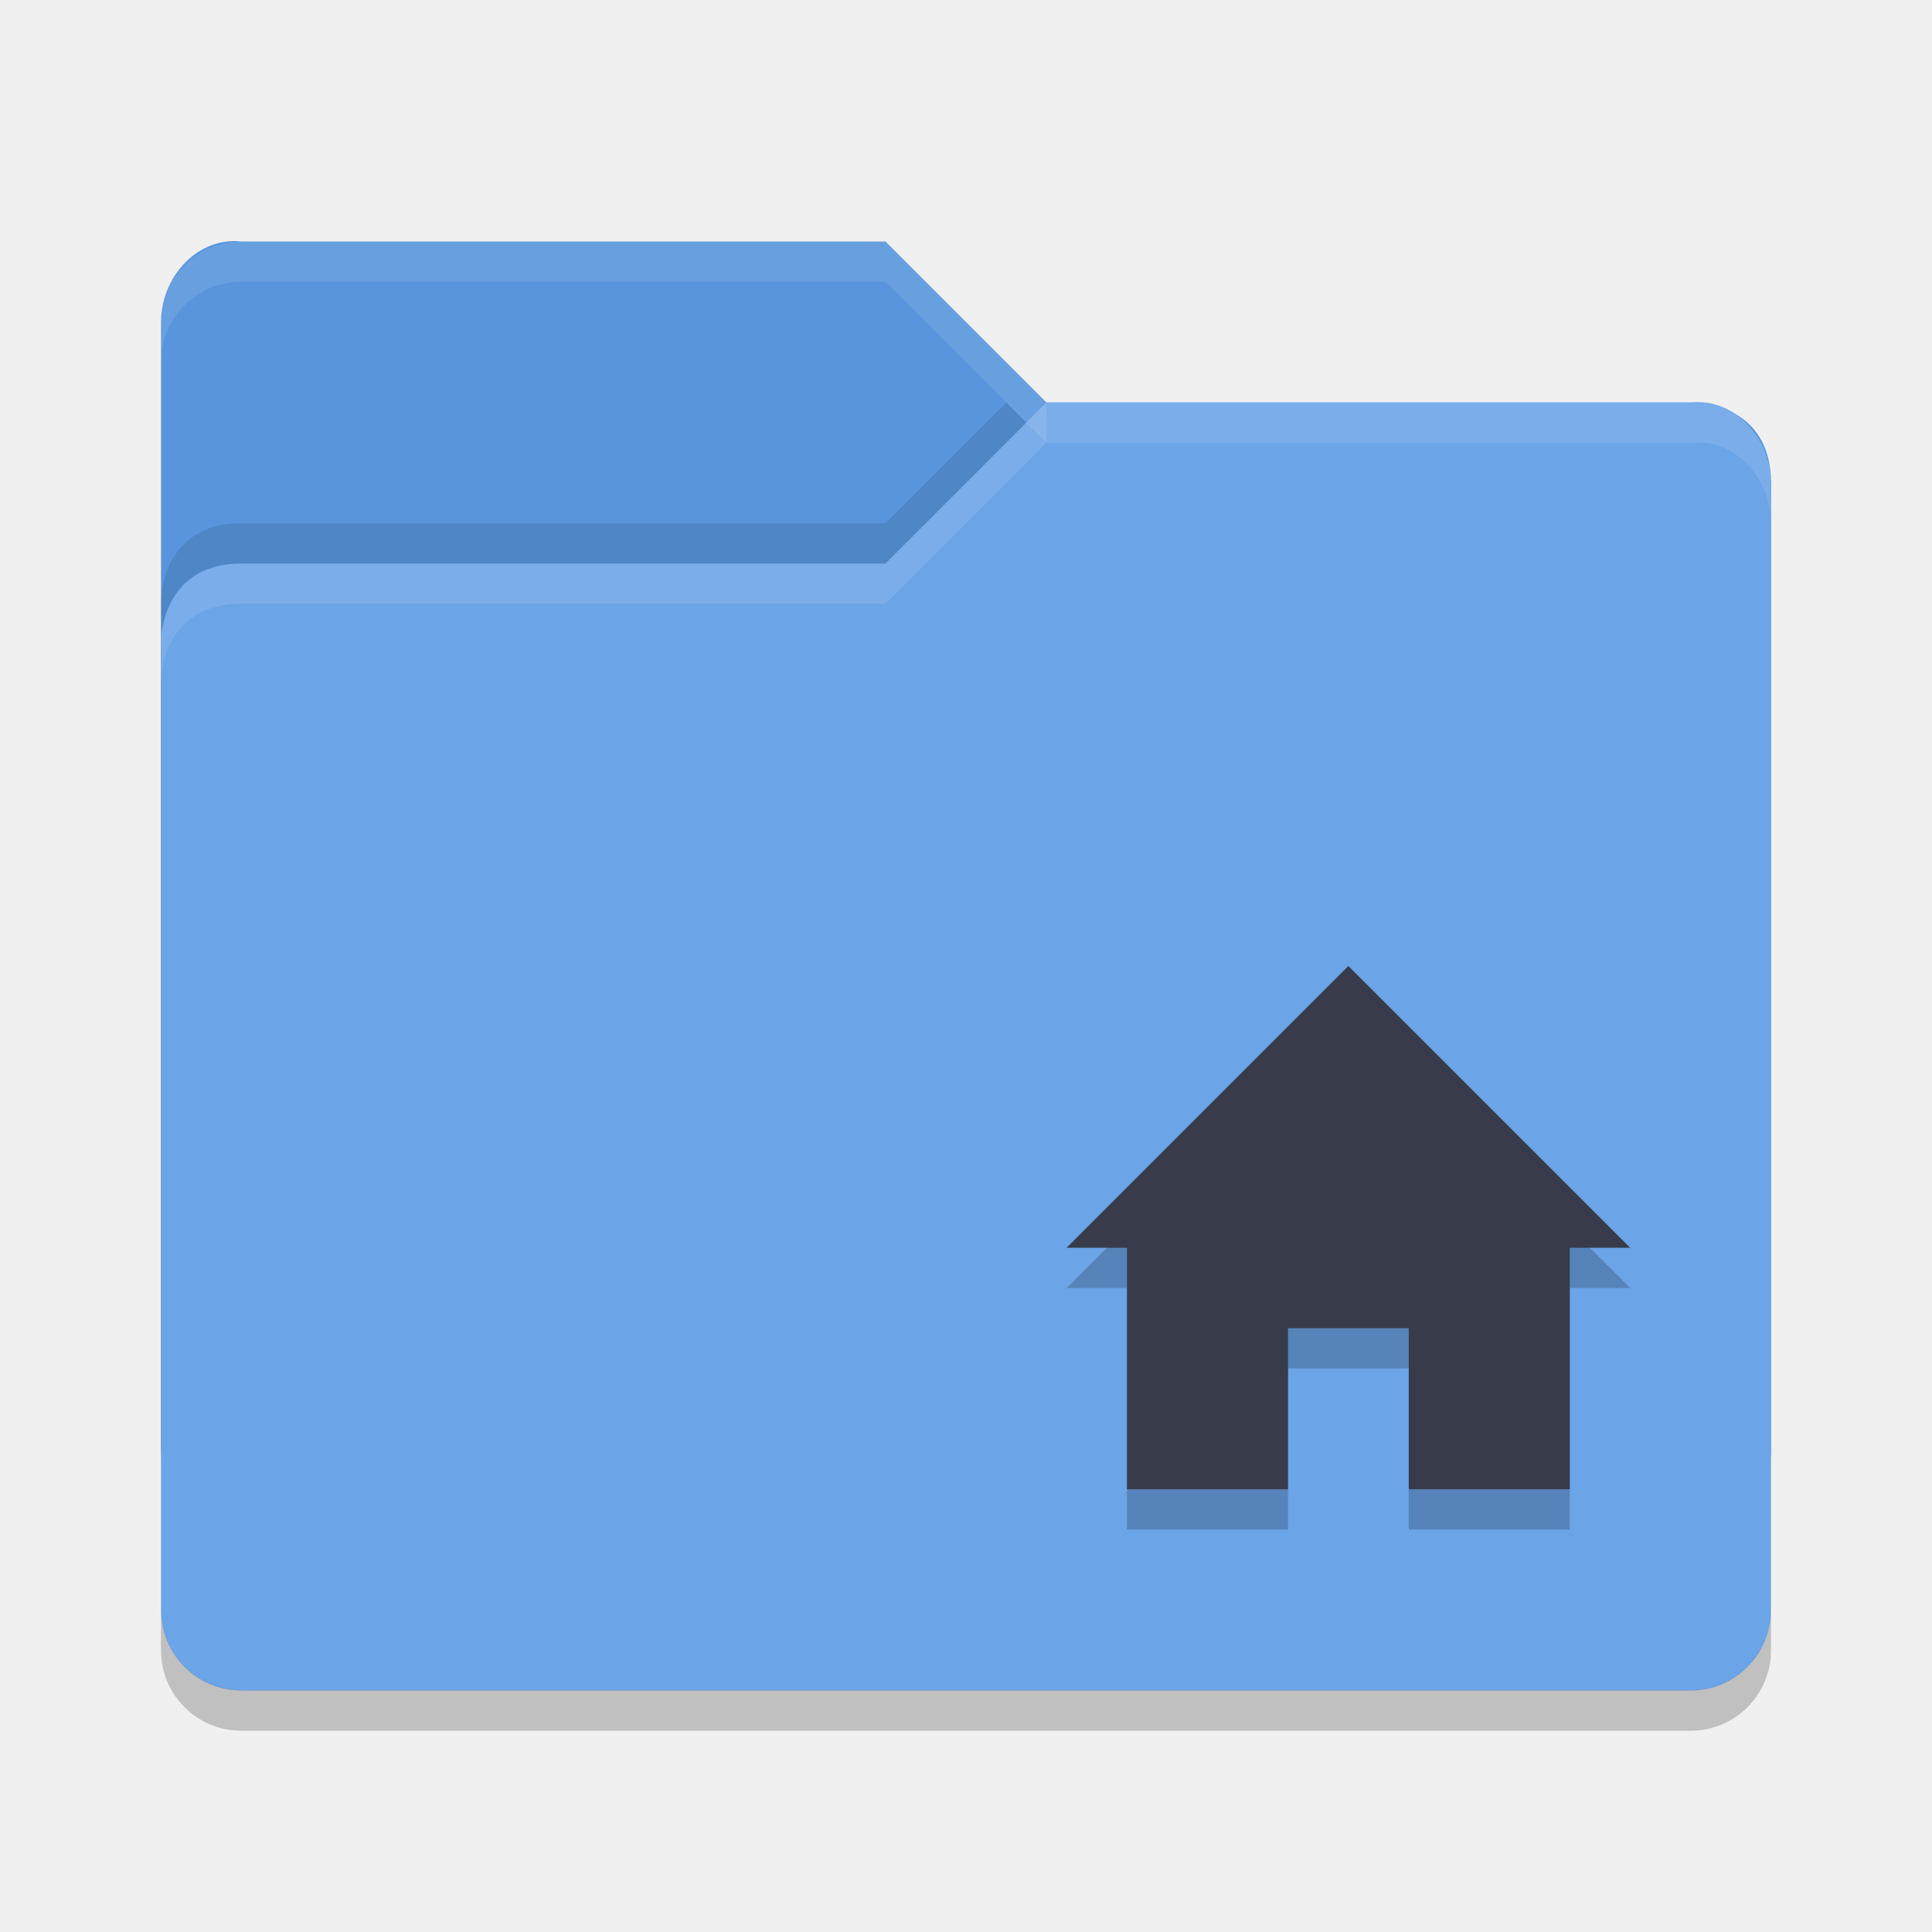
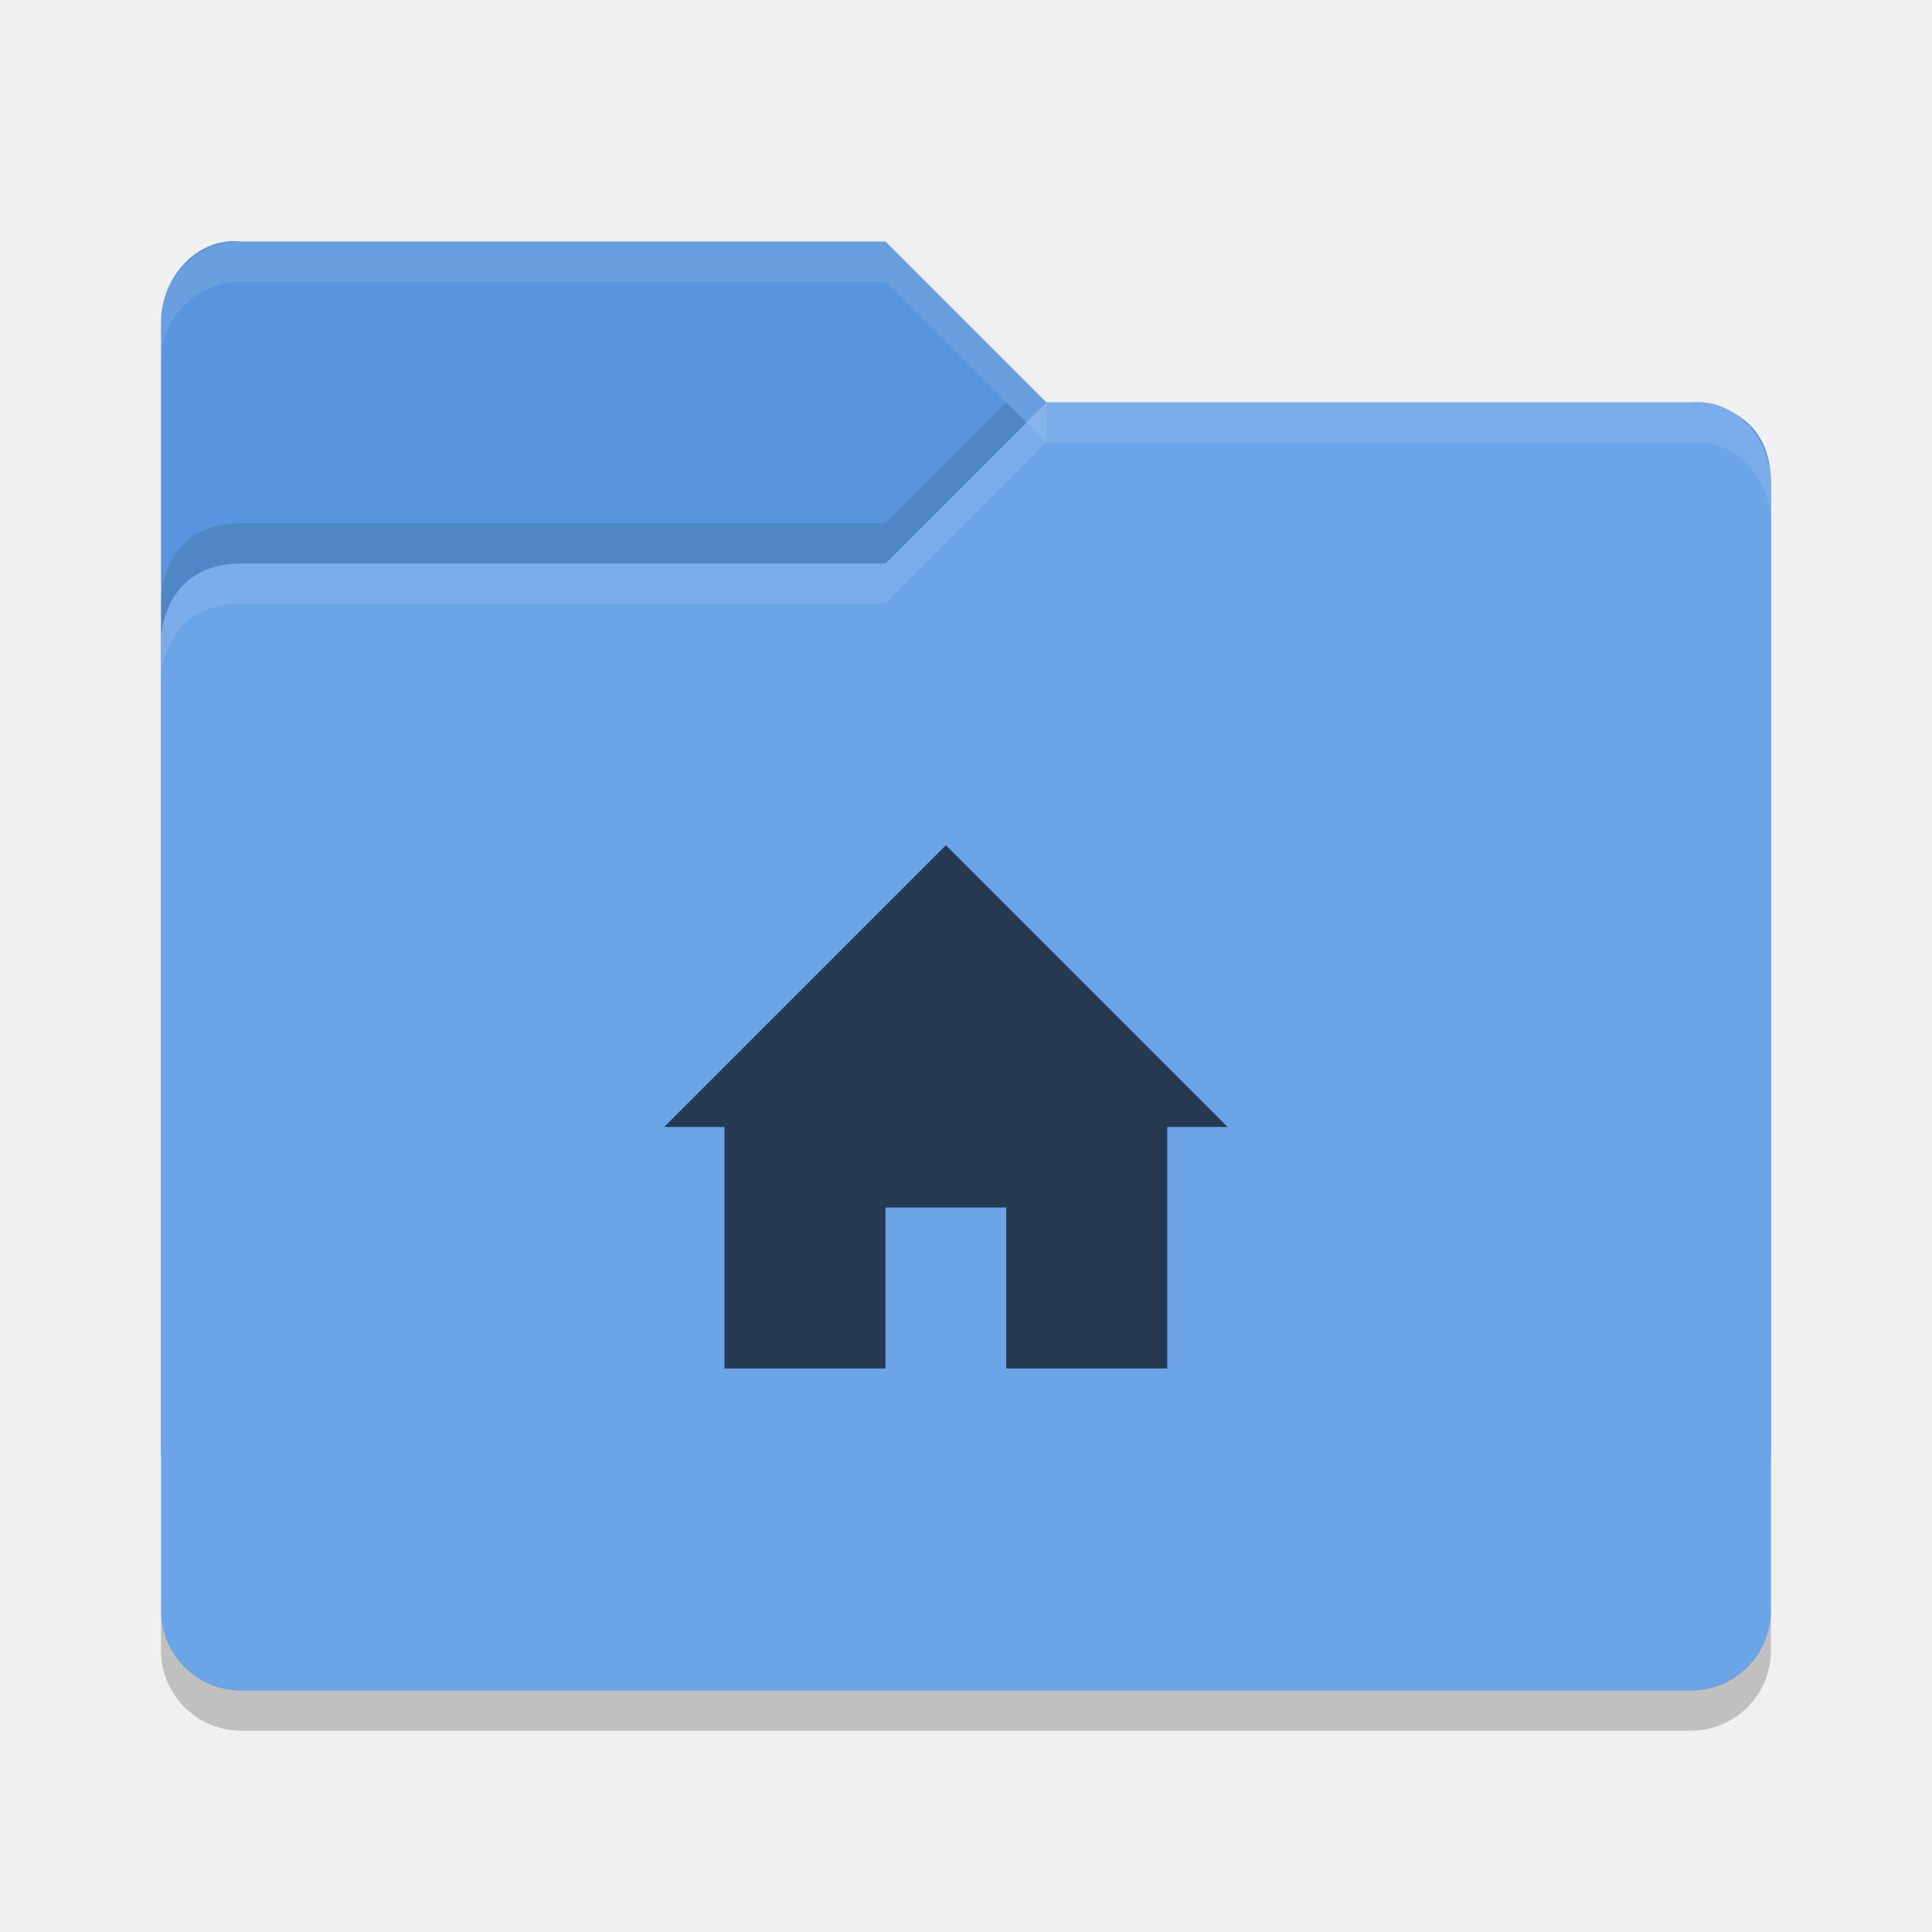
<svg xmlns="http://www.w3.org/2000/svg" id="svg2817" height="48" width="48" version="1.0">
+   <defs id="defs223" />
  <text id="text4087-2-6-5" opacity=".8" font-size="12.666px" xml:space="preserve" y="10.813" x="877.226" font-family="'Bitstream Vera Sans'" fill="#000000">
    <tspan id="tspan4089-7-2-9" y="10.813" x="877.226" />
  </text>
  <text id="text4087-2-6-5-5" opacity=".8" font-size="12.666px" xml:space="preserve" y="-29.929" x="901.187" font-family="'Bitstream Vera Sans'" fill="#000000">
    <tspan id="tspan4089-7-2-9-6" y="-29.929" x="901.187" />
  </text>
  <text id="text4087-2-6-5-2" opacity=".8" font-size="12.666px" xml:space="preserve" y="-60.007" x="-569.371" font-family="'Bitstream Vera Sans'" fill="#000000">
    <tspan id="tspan4089-7-2-9-2" y="-60.007" x="-569.371" />
  </text>
  <text id="text4087-2-6-5-59" opacity=".8" font-size="12.666px" xml:space="preserve" y="685.546" x="-2393.057" font-family="'Bitstream Vera Sans'" fill="#000000">
    <tspan id="tspan4089-7-2-9-4" y="685.546" x="-2393.057" />
  </text>
  <text id="text4087-2-6-5-1" opacity=".8" font-size="12.666px" xml:space="preserve" y="-445.328" x="-454.88" font-family="'Bitstream Vera Sans'" fill="#000000">
    <tspan id="tspan4089-7-2-9-7" y="-445.328" x="-454.88" />
  </text>
  <text id="text4087-2-6-5-7" opacity=".8" font-size="12.666px" xml:space="preserve" y="-858.798" x="352.722" font-family="'Bitstream Vera Sans'" fill="#000000">
    <tspan id="tspan4089-7-2-9-1" y="-858.798" x="352.722" />
  </text>
  <text id="text4087-2-6-5-5-3" opacity=".8" font-size="12.666px" xml:space="preserve" y="-899.54" x="376.683" font-family="'Bitstream Vera Sans'" fill="#000000">
    <tspan id="tspan4089-7-2-9-6-5" y="-899.54" x="376.683" />
  </text>
  <text id="text4087-2-6-5-3" opacity=".8" font-size="12.666px" xml:space="preserve" y="-906.75" x="-1114.78" font-family="'Bitstream Vera Sans'" fill="#000000">
    <tspan id="tspan4089-7-2-9-18" y="-906.75" x="-1114.78" />
  </text>
  <text id="text4087-2-6-5-4" opacity=".8" font-size="12.666px" xml:space="preserve" y="-1179.984" x="345.763" font-family="'Bitstream Vera Sans'" fill="#000000">
    <tspan id="tspan4089-7-2-9-9" y="-1179.984" x="345.763" />
  </text>
  <text id="text4087-2-6-5-7-1" opacity=".8" font-size="12.666px" xml:space="preserve" y="-553.293" x="1831.886" font-family="'Bitstream Vera Sans'" fill="#000000">
    <tspan id="tspan4089-7-2-9-1-8" y="-553.293" x="1831.886" />
  </text>
  <text id="text4087-2-6-5-5-5" opacity=".8" font-size="12.666px" xml:space="preserve" y="-594.034" x="1855.847" font-family="'Bitstream Vera Sans'" fill="#000000">
    <tspan id="tspan4089-7-2-9-6-9" y="-594.034" x="1855.847" />
  </text>
  <text id="text4087-2-6-5-75" opacity=".8" font-size="12.666px" xml:space="preserve" y="-601.244" x="364.384" font-family="'Bitstream Vera Sans'" fill="#000000">
    <tspan id="tspan4089-7-2-9-3" y="-601.244" x="364.384" />
  </text>
  <text id="text4087-2-6-5-4-8" opacity=".8" font-size="12.666px" xml:space="preserve" y="-874.478" x="1824.927" font-family="'Bitstream Vera Sans'" fill="#000000">
    <tspan id="tspan4089-7-2-9-9-8" y="-874.478" x="1824.927" />
  </text>
  <text id="text4087-2-6-5-45" opacity=".8" font-size="12.666px" xml:space="preserve" y="-649.336" x="-573.433" font-family="'Bitstream Vera Sans'" fill="#000000">
    <tspan id="tspan4089-7-2-9-75" y="-649.336" x="-573.433" />
  </text>
  <text id="text4087-2-6-5-59-7" opacity=".8" font-size="12.666px" xml:space="preserve" y="96.218" x="-2397.118" font-family="'Bitstream Vera Sans'" fill="#000000">
    <tspan id="tspan4089-7-2-9-4-0" y="96.218" x="-2397.118" />
  </text>
  <text id="text4087-2-6-5-8" opacity=".8" font-size="12.666px" xml:space="preserve" y="189.09" x="-682.363" font-family="'Bitstream Vera Sans'" fill="#000000">
    <tspan id="tspan4089-7-2-9-19" y="189.09" x="-682.363" />
  </text>
  <text id="text4087-2-6-5-7-5" opacity=".8" font-size="12.666px" xml:space="preserve" y="9.908" x="426.662" font-family="'Bitstream Vera Sans'" fill="#000000">
    <tspan id="tspan4089-7-2-9-1-2" y="9.908" x="426.662" />
  </text>
  <text id="text4087-2-6-5-5-0" opacity=".8" font-size="12.666px" xml:space="preserve" y="-30.834" x="450.622" font-family="'Bitstream Vera Sans'" fill="#000000">
    <tspan id="tspan4089-7-2-9-6-2" y="-30.834" x="450.622" />
  </text>
  <text id="text4087-2-6-5-26" opacity=".8" font-size="12.666px" xml:space="preserve" y="-38.044" x="-1040.841" font-family="'Bitstream Vera Sans'" fill="#000000">
    <tspan id="tspan4089-7-2-9-90" y="-38.044" x="-1040.841" />
  </text>
  <text id="text4087-2-6-5-4-3" opacity=".8" font-size="12.666px" xml:space="preserve" y="-311.278" x="419.702" font-family="'Bitstream Vera Sans'" fill="#000000">
    <tspan id="tspan4089-7-2-9-9-5" y="-311.278" x="419.702" />
  </text>
  <text id="text4087-2-6-5-55" opacity=".8" font-size="12.666px" xml:space="preserve" y="-40.758" x="-608.033" font-family="'Bitstream Vera Sans'" fill="#000000">
    <tspan id="tspan4089-7-2-9-32" y="-40.758" x="-608.033" />
  </text>
  <text id="text4087-2-6-5-59-9" opacity=".8" font-size="12.666px" xml:space="preserve" y="704.795" x="-2431.718" font-family="'Bitstream Vera Sans'" fill="#000000">
    <tspan id="tspan4089-7-2-9-4-1" y="704.795" x="-2431.718" />
  </text>
  <text id="text4087-2-6-5-1-8" opacity=".8" font-size="12.666px" xml:space="preserve" y="-902.289" x="-456.939" font-family="'Bitstream Vera Sans'" fill="#000000">
    <tspan id="tspan4089-7-2-9-7-8" y="-902.289" x="-456.939" />
  </text>
  <text id="text4087-2-6-5-7-8" opacity=".8" font-size="12.666px" xml:space="preserve" y="-1315.759" x="350.663" font-family="'Bitstream Vera Sans'" fill="#000000">
    <tspan id="tspan4089-7-2-9-1-9" y="-1315.759" x="350.663" />
  </text>
  <text id="text4087-2-6-5-5-52" opacity=".8" font-size="12.666px" xml:space="preserve" y="-1356.501" x="374.624" font-family="'Bitstream Vera Sans'" fill="#000000">
    <tspan id="tspan4089-7-2-9-6-4" y="-1356.501" x="374.624" />
  </text>
  <text id="text4087-2-6-5-3-4" opacity=".8" font-size="12.666px" xml:space="preserve" y="-1363.71" x="-1116.84" font-family="'Bitstream Vera Sans'" fill="#000000">
    <tspan id="tspan4089-7-2-9-18-3" y="-1363.71" x="-1116.84" />
  </text>
  <text id="text4087-2-6-5-4-7" opacity=".8" font-size="12.666px" xml:space="preserve" y="-1636.945" x="343.703" font-family="'Bitstream Vera Sans'" fill="#000000">
    <tspan id="tspan4089-7-2-9-9-54" y="-1636.945" x="343.703" />
  </text>
  <text id="text4087-2-6-5-7-1-2" opacity=".8" font-size="12.666px" xml:space="preserve" y="-1010.253" x="1829.826" font-family="'Bitstream Vera Sans'" fill="#000000">
    <tspan id="tspan4089-7-2-9-1-8-0" y="-1010.253" x="1829.826" />
  </text>
  <text id="text4087-2-6-5-5-5-6" opacity=".8" font-size="12.666px" xml:space="preserve" y="-1050.995" x="1853.787" font-family="'Bitstream Vera Sans'" fill="#000000">
    <tspan id="tspan4089-7-2-9-6-9-8" y="-1050.995" x="1853.787" />
  </text>
  <text id="text4087-2-6-5-75-4" opacity=".8" font-size="12.666px" xml:space="preserve" y="-1058.205" x="362.324" font-family="'Bitstream Vera Sans'" fill="#000000">
    <tspan id="tspan4089-7-2-9-3-9" y="-1058.205" x="362.324" />
  </text>
  <text id="text4087-2-6-5-4-8-1" opacity=".8" font-size="12.666px" xml:space="preserve" y="-1331.439" x="1822.867" font-family="'Bitstream Vera Sans'" fill="#000000">
    <tspan id="tspan4089-7-2-9-9-8-8" y="-1331.439" x="1822.867" />
  </text>
  <text id="text4087-2-6-5-45-0" opacity=".8" font-size="12.666px" xml:space="preserve" y="-1106.296" x="-575.492" font-family="'Bitstream Vera Sans'" fill="#000000">
    <tspan id="tspan4089-7-2-9-75-2" y="-1106.296" x="-575.492" />
  </text>
  <text id="text4087-2-6-5-59-5" opacity=".8" font-size="12.666px" xml:space="preserve" y="-360.743" x="-2399.178" font-family="'Bitstream Vera Sans'" fill="#000000">
    <tspan id="tspan4089-7-2-9-4-00" y="-360.743" x="-2399.178" />
  </text>
  <text id="text4087-2-6-5-264" opacity=".8" font-size="12.666px" xml:space="preserve" y="-267.87" x="-684.422" font-family="'Bitstream Vera Sans'" fill="#000000">
    <tspan id="tspan4089-7-2-9-8" y="-267.87" x="-684.422" />
  </text>
  <text id="text4087-2-6-5-42" opacity=".8" font-size="12.666px" xml:space="preserve" y="-26.956" x="155.592" font-family="'Bitstream Vera Sans'" fill="#000000">
    <tspan id="tspan4089-7-2-9-93" y="-26.956" x="155.592" />
  </text>
  <text id="text4087-2-6-5-5-05" opacity=".8" font-size="12.666px" xml:space="preserve" y="-67.698" x="179.553" font-family="'Bitstream Vera Sans'" fill="#000000">
    <tspan id="tspan4089-7-2-9-6-49" y="-67.698" x="179.553" />
  </text>
  <text id="text4087-2-6-5-1-4" opacity=".8" font-size="12.666px" xml:space="preserve" y="-261.727" x="-1090.263" font-family="'Bitstream Vera Sans'" fill="#000000">
    <tspan id="tspan4089-7-2-9-7-7" y="-261.727" x="-1090.263" />
  </text>
  <text id="text4087-2-6-5-7-56" opacity=".8" font-size="12.666px" xml:space="preserve" y="-675.197" x="-282.661" font-family="'Bitstream Vera Sans'" fill="#000000">
    <tspan id="tspan4089-7-2-9-1-1" y="-675.197" x="-282.661" />
  </text>
  <text id="text4087-2-6-5-5-8" opacity=".8" font-size="12.666px" xml:space="preserve" y="-715.938" x="-258.7" font-family="'Bitstream Vera Sans'" fill="#000000">
    <tspan id="tspan4089-7-2-9-6-7" y="-715.938" x="-258.7" />
  </text>
  <text id="text4087-2-6-5-3-42" opacity=".8" font-size="12.666px" xml:space="preserve" y="-723.148" x="-1750.164" font-family="'Bitstream Vera Sans'" fill="#000000">
    <tspan id="tspan4089-7-2-9-18-39" y="-723.148" x="-1750.164" />
  </text>
  <text id="text4087-2-6-5-4-4" opacity=".8" font-size="12.666px" xml:space="preserve" y="-996.383" x="-289.621" font-family="'Bitstream Vera Sans'" fill="#000000">
    <tspan id="tspan4089-7-2-9-9-3" y="-996.383" x="-289.621" />
  </text>
  <text id="text4087-2-6-5-7-1-0" opacity=".8" font-size="12.666px" xml:space="preserve" y="-369.691" x="1196.503" font-family="'Bitstream Vera Sans'" fill="#000000">
    <tspan id="tspan4089-7-2-9-1-8-5" y="-369.691" x="1196.503" />
  </text>
  <text id="text4087-2-6-5-5-5-5" opacity=".8" font-size="12.666px" xml:space="preserve" y="-410.433" x="1220.463" font-family="'Bitstream Vera Sans'" fill="#000000">
    <tspan id="tspan4089-7-2-9-6-9-2" y="-410.433" x="1220.463" />
  </text>
  <text id="text4087-2-6-5-75-9" opacity=".8" font-size="12.666px" xml:space="preserve" y="-417.643" x="-271" font-family="'Bitstream Vera Sans'" fill="#000000">
    <tspan id="tspan4089-7-2-9-3-1" y="-417.643" x="-271" />
  </text>
  <text id="text4087-2-6-5-4-8-18" opacity=".8" font-size="12.666px" xml:space="preserve" y="-690.877" x="1189.543" font-family="'Bitstream Vera Sans'" fill="#000000">
    <tspan id="tspan4089-7-2-9-9-8-4" y="-690.877" x="1189.543" />
  </text>
  <text id="text4087-2-6-5-45-3" opacity=".8" font-size="12.666px" xml:space="preserve" y="-465.734" x="-1208.816" font-family="'Bitstream Vera Sans'" fill="#000000">
    <tspan id="tspan4089-7-2-9-75-7" y="-465.734" x="-1208.816" />
  </text>
  <text id="text4087-2-6-5-59-8" opacity=".8" font-size="12.666px" xml:space="preserve" y="279.819" x="-3032.502" font-family="'Bitstream Vera Sans'" fill="#000000">
    <tspan id="tspan4089-7-2-9-4-2" y="279.819" x="-3032.502" />
  </text>
  <g id="layer4-0" transform="matrix(.90475 0 0 .90475 -716.75 -676.29)">
    <text id="text4087-2-6-5-20" opacity=".8" font-size="14px" xml:space="preserve" y="1159.415" x="-664.274" font-family="'Bitstream Vera Sans'" fill="#000000">
      <tspan id="tspan4089-7-2-9-82" y="1159.415" x="-664.274" />
    </text>
  </g>
  <text id="text4087-2-6-5-9" opacity=".8" font-size="12.666px" xml:space="preserve" y="18.051" x="877.226" font-family="'Bitstream Vera Sans'" fill="#000000">
    <tspan id="tspan4089-7-2-9-43" y="18.051" x="877.226" />
  </text>
  <text id="text4087-2-6-5-5-51" opacity=".8" font-size="12.666px" xml:space="preserve" y="-22.691" x="901.187" font-family="'Bitstream Vera Sans'" fill="#000000">
    <tspan id="tspan4089-7-2-9-6-74" y="-22.691" x="901.187" />
  </text>
  <text id="text4087-2-6-5-2-3" opacity=".8" font-size="12.666px" xml:space="preserve" y="-52.769" x="-569.371" font-family="'Bitstream Vera Sans'" fill="#000000">
    <tspan id="tspan4089-7-2-9-2-1" y="-52.769" x="-569.371" />
  </text>
  <text id="text4087-2-6-5-59-4" opacity=".8" font-size="12.666px" xml:space="preserve" y="692.784" x="-2393.057" font-family="'Bitstream Vera Sans'" fill="#000000">
    <tspan id="tspan4089-7-2-9-4-6" y="692.784" x="-2393.057" />
  </text>
  <text id="text4087-2-6-5-1-9" opacity=".8" font-size="12.666px" xml:space="preserve" y="-438.09" x="-454.88" font-family="'Bitstream Vera Sans'" fill="#000000">
    <tspan id="tspan4089-7-2-9-7-4" y="-438.09" x="-454.88" />
  </text>
  <text id="text4087-2-6-5-7-2" opacity=".8" font-size="12.666px" xml:space="preserve" y="-851.56" x="352.722" font-family="'Bitstream Vera Sans'" fill="#000000">
    <tspan id="tspan4089-7-2-9-1-26" y="-851.56" x="352.722" />
  </text>
  <text id="text4087-2-6-5-5-3-4" opacity=".8" font-size="12.666px" xml:space="preserve" y="-892.302" x="376.683" font-family="'Bitstream Vera Sans'" fill="#000000">
    <tspan id="tspan4089-7-2-9-6-5-1" y="-892.302" x="376.683" />
  </text>
  <text id="text4087-2-6-5-3-2" opacity=".8" font-size="12.666px" xml:space="preserve" y="-899.512" x="-1114.78" font-family="'Bitstream Vera Sans'" fill="#000000">
    <tspan id="tspan4089-7-2-9-18-8" y="-899.512" x="-1114.78" />
  </text>
  <text id="text4087-2-6-5-4-89" opacity=".8" font-size="12.666px" xml:space="preserve" y="-1172.746" x="345.763" font-family="'Bitstream Vera Sans'" fill="#000000">
    <tspan id="tspan4089-7-2-9-9-2" y="-1172.746" x="345.763" />
  </text>
  <text id="text4087-2-6-5-7-1-8" opacity=".8" font-size="12.666px" xml:space="preserve" y="-546.055" x="1831.886" font-family="'Bitstream Vera Sans'" fill="#000000">
    <tspan id="tspan4089-7-2-9-1-8-8" y="-546.055" x="1831.886" />
  </text>
  <text id="text4087-2-6-5-5-5-8" opacity=".8" font-size="12.666px" xml:space="preserve" y="-586.797" x="1855.847" font-family="'Bitstream Vera Sans'" fill="#000000">
    <tspan id="tspan4089-7-2-9-6-9-6" y="-586.797" x="1855.847" />
  </text>
  <text id="text4087-2-6-5-75-8" opacity=".8" font-size="12.666px" xml:space="preserve" y="-594.006" x="364.384" font-family="'Bitstream Vera Sans'" fill="#000000">
    <tspan id="tspan4089-7-2-9-3-3" y="-594.006" x="364.384" />
  </text>
  <text id="text4087-2-6-5-4-8-8" opacity=".8" font-size="12.666px" xml:space="preserve" y="-867.24" x="1824.927" font-family="'Bitstream Vera Sans'" fill="#000000">
    <tspan id="tspan4089-7-2-9-9-8-3" y="-867.24" x="1824.927" />
  </text>
  <text id="text4087-2-6-5-45-33" opacity=".8" font-size="12.666px" xml:space="preserve" y="-642.098" x="-573.433" font-family="'Bitstream Vera Sans'" fill="#000000">
    <tspan id="tspan4089-7-2-9-75-8" y="-642.098" x="-573.433" />
  </text>
  <text id="text4087-2-6-5-59-7-0" opacity=".8" font-size="12.666px" xml:space="preserve" y="103.456" x="-2397.118" font-family="'Bitstream Vera Sans'" fill="#000000">
    <tspan id="tspan4089-7-2-9-4-0-4" y="103.456" x="-2397.118" />
  </text>
  <text id="text4087-2-6-5-8-7" opacity=".8" font-size="12.666px" xml:space="preserve" y="196.328" x="-682.363" font-family="'Bitstream Vera Sans'" fill="#000000">
    <tspan id="tspan4089-7-2-9-19-6" y="196.328" x="-682.363" />
  </text>
  <text id="text4087-2-6-5-7-5-8" opacity=".8" font-size="12.666px" xml:space="preserve" y="17.146" x="426.662" font-family="'Bitstream Vera Sans'" fill="#000000">
    <tspan id="tspan4089-7-2-9-1-2-9" y="17.146" x="426.662" />
  </text>
  <text id="text4087-2-6-5-5-0-0" opacity=".8" font-size="12.666px" xml:space="preserve" y="-23.596" x="450.622" font-family="'Bitstream Vera Sans'" fill="#000000">
    <tspan id="tspan4089-7-2-9-6-2-6" y="-23.596" x="450.622" />
  </text>
  <text id="text4087-2-6-5-26-8" opacity=".8" font-size="12.666px" xml:space="preserve" y="-30.806" x="-1040.841" font-family="'Bitstream Vera Sans'" fill="#000000">
    <tspan id="tspan4089-7-2-9-90-7" y="-30.806" x="-1040.841" />
  </text>
  <text id="text4087-2-6-5-4-3-9" opacity=".8" font-size="12.666px" xml:space="preserve" y="-304.04" x="419.702" font-family="'Bitstream Vera Sans'" fill="#000000">
    <tspan id="tspan4089-7-2-9-9-5-0" y="-304.04" x="419.702" />
  </text>
  <text id="text4087-2-6-5-55-3" opacity=".8" font-size="12.666px" xml:space="preserve" y="-33.52" x="-608.033" font-family="'Bitstream Vera Sans'" fill="#000000">
    <tspan id="tspan4089-7-2-9-32-3" y="-33.52" x="-608.033" />
  </text>
  <text id="text4087-2-6-5-59-9-3" opacity=".8" font-size="12.666px" xml:space="preserve" y="712.033" x="-2431.718" font-family="'Bitstream Vera Sans'" fill="#000000">
    <tspan id="tspan4089-7-2-9-4-1-7" y="712.033" x="-2431.718" />
  </text>
  <text id="text4087-2-6-5-1-8-3" opacity=".8" font-size="12.666px" xml:space="preserve" y="-895.051" x="-456.939" font-family="'Bitstream Vera Sans'" fill="#000000">
    <tspan id="tspan4089-7-2-9-7-8-2" y="-895.051" x="-456.939" />
  </text>
  <text id="text4087-2-6-5-7-8-6" opacity=".8" font-size="12.666px" xml:space="preserve" y="-1308.521" x="350.663" font-family="'Bitstream Vera Sans'" fill="#000000">
    <tspan id="tspan4089-7-2-9-1-9-5" y="-1308.521" x="350.663" />
  </text>
  <text id="text4087-2-6-5-5-52-2" opacity=".8" font-size="12.666px" xml:space="preserve" y="-1349.263" x="374.624" font-family="'Bitstream Vera Sans'" fill="#000000">
    <tspan id="tspan4089-7-2-9-6-4-6" y="-1349.263" x="374.624" />
  </text>
  <text id="text4087-2-6-5-3-4-5" opacity=".8" font-size="12.666px" xml:space="preserve" y="-1356.472" x="-1116.84" font-family="'Bitstream Vera Sans'" fill="#000000">
    <tspan id="tspan4089-7-2-9-18-3-8" y="-1356.472" x="-1116.84" />
  </text>
  <text id="text4087-2-6-5-4-7-7" opacity=".8" font-size="12.666px" xml:space="preserve" y="-1629.707" x="343.703" font-family="'Bitstream Vera Sans'" fill="#000000">
    <tspan id="tspan4089-7-2-9-9-54-9" y="-1629.707" x="343.703" />
  </text>
  <text id="text4087-2-6-5-7-1-2-6" opacity=".8" font-size="12.666px" xml:space="preserve" y="-1003.015" x="1829.826" font-family="'Bitstream Vera Sans'" fill="#000000">
    <tspan id="tspan4089-7-2-9-1-8-0-0" y="-1003.015" x="1829.826" />
  </text>
  <text id="text4087-2-6-5-5-5-6-4" opacity=".8" font-size="12.666px" xml:space="preserve" y="-1043.757" x="1853.787" font-family="'Bitstream Vera Sans'" fill="#000000">
    <tspan id="tspan4089-7-2-9-6-9-8-1" y="-1043.757" x="1853.787" />
  </text>
  <text id="text4087-2-6-5-75-4-0" opacity=".8" font-size="12.666px" xml:space="preserve" y="-1050.967" x="362.324" font-family="'Bitstream Vera Sans'" fill="#000000">
    <tspan id="tspan4089-7-2-9-3-9-4" y="-1050.967" x="362.324" />
  </text>
  <text id="text4087-2-6-5-4-8-1-8" opacity=".8" font-size="12.666px" xml:space="preserve" y="-1324.201" x="1822.867" font-family="'Bitstream Vera Sans'" fill="#000000">
    <tspan id="tspan4089-7-2-9-9-8-8-7" y="-1324.201" x="1822.867" />
  </text>
  <text id="text4087-2-6-5-45-0-0" opacity=".8" font-size="12.666px" xml:space="preserve" y="-1099.058" x="-575.492" font-family="'Bitstream Vera Sans'" fill="#000000">
    <tspan id="tspan4089-7-2-9-75-2-8" y="-1099.058" x="-575.492" />
  </text>
  <text id="text4087-2-6-5-59-5-6" opacity=".8" font-size="12.666px" xml:space="preserve" y="-353.505" x="-2399.178" font-family="'Bitstream Vera Sans'" fill="#000000">
    <tspan id="tspan4089-7-2-9-4-00-2" y="-353.505" x="-2399.178" />
  </text>
  <text id="text4087-2-6-5-264-4" opacity=".8" font-size="12.666px" xml:space="preserve" y="-260.632" x="-684.422" font-family="'Bitstream Vera Sans'" fill="#000000">
    <tspan id="tspan4089-7-2-9-8-7" y="-260.632" x="-684.422" />
  </text>
  <text id="text4087-2-6-5-42-9" opacity=".8" font-size="12.666px" xml:space="preserve" y="-19.718" x="155.592" font-family="'Bitstream Vera Sans'" fill="#000000">
    <tspan id="tspan4089-7-2-9-93-3" y="-19.718" x="155.592" />
  </text>
  <text id="text4087-2-6-5-5-05-9" opacity=".8" font-size="12.666px" xml:space="preserve" y="-60.46" x="179.553" font-family="'Bitstream Vera Sans'" fill="#000000">
    <tspan id="tspan4089-7-2-9-6-49-2" y="-60.46" x="179.553" />
  </text>
  <text id="text4087-2-6-5-1-4-8" opacity=".8" font-size="12.666px" xml:space="preserve" y="-254.489" x="-1090.263" font-family="'Bitstream Vera Sans'" fill="#000000">
    <tspan id="tspan4089-7-2-9-7-7-3" y="-254.489" x="-1090.263" />
  </text>
  <text id="text4087-2-6-5-7-56-0" opacity=".8" font-size="12.666px" xml:space="preserve" y="-667.959" x="-282.661" font-family="'Bitstream Vera Sans'" fill="#000000">
    <tspan id="tspan4089-7-2-9-1-1-1" y="-667.959" x="-282.661" />
  </text>
  <text id="text4087-2-6-5-5-8-7" opacity=".8" font-size="12.666px" xml:space="preserve" y="-708.701" x="-258.7" font-family="'Bitstream Vera Sans'" fill="#000000">
    <tspan id="tspan4089-7-2-9-6-7-8" y="-708.701" x="-258.7" />
  </text>
  <text id="text4087-2-6-5-3-42-9" opacity=".8" font-size="12.666px" xml:space="preserve" y="-715.91" x="-1750.164" font-family="'Bitstream Vera Sans'" fill="#000000">
    <tspan id="tspan4089-7-2-9-18-39-1" y="-715.91" x="-1750.164" />
  </text>
  <text id="text4087-2-6-5-4-4-5" opacity=".8" font-size="12.666px" xml:space="preserve" y="-989.144" x="-289.621" font-family="'Bitstream Vera Sans'" fill="#000000">
    <tspan id="tspan4089-7-2-9-9-3-4" y="-989.144" x="-289.621" />
  </text>
  <text id="text4087-2-6-5-7-1-0-9" opacity=".8" font-size="12.666px" xml:space="preserve" y="-362.453" x="1196.503" font-family="'Bitstream Vera Sans'" fill="#000000">
    <tspan id="tspan4089-7-2-9-1-8-5-2" y="-362.453" x="1196.503" />
  </text>
  <text id="text4087-2-6-5-5-5-5-5" opacity=".8" font-size="12.666px" xml:space="preserve" y="-403.195" x="1220.463" font-family="'Bitstream Vera Sans'" fill="#000000">
    <tspan id="tspan4089-7-2-9-6-9-2-7" y="-403.195" x="1220.463" />
  </text>
  <text id="text4087-2-6-5-75-9-4" opacity=".8" font-size="12.666px" xml:space="preserve" y="-410.405" x="-271" font-family="'Bitstream Vera Sans'" fill="#000000">
    <tspan id="tspan4089-7-2-9-3-1-9" y="-410.405" x="-271" />
  </text>
  <text id="text4087-2-6-5-4-8-18-9" opacity=".8" font-size="12.666px" xml:space="preserve" y="-683.639" x="1189.543" font-family="'Bitstream Vera Sans'" fill="#000000">
    <tspan id="tspan4089-7-2-9-9-8-4-4" y="-683.639" x="1189.543" />
  </text>
  <text id="text4087-2-6-5-45-3-5" opacity=".8" font-size="12.666px" xml:space="preserve" y="-458.496" x="-1208.816" font-family="'Bitstream Vera Sans'" fill="#000000">
    <tspan id="tspan4089-7-2-9-75-7-9" y="-458.496" x="-1208.816" />
  </text>
  <text id="text4087-2-6-5-59-8-3" opacity=".8" font-size="12.666px" xml:space="preserve" y="287.057" x="-3032.502" font-family="'Bitstream Vera Sans'" fill="#000000">
    <tspan id="tspan4089-7-2-9-4-2-5" y="287.057" x="-3032.502" />
  </text>
  <g id="layer4-0-7" transform="matrix(.90475 0 0 .90475 -716.75 -669.05)">
    <text id="text4087-2-6-5-20-0" opacity=".8" font-size="14px" xml:space="preserve" y="1159.415" x="-664.274" font-family="'Bitstream Vera Sans'" fill="#000000">
      <tspan id="tspan4089-7-2-9-82-8" y="1159.415" x="-664.274" />
    </text>
  </g>
  <text id="text7276" font-size="12.666px" xml:space="preserve" y="-361.225" x="435.904" font-family="'Droid Sans'" fill="#000000">
    <tspan id="tspan7278" y="-361.225" x="435.904" />
    <tspan id="tspan7280" y="-345.392" x="435.904" />
  </text>
  <text id="text4087-2-6-5-51" opacity=".8" font-size="12.666px" xml:space="preserve" y="-843.27" x="901.088" font-family="'Bitstream Vera Sans'" fill="#000000">
    <tspan id="tspan4089-7-2-9-97" y="-843.27" x="901.088" />
  </text>
  <text id="text4087-2-6-5-59-2" opacity=".8" font-size="12.666px" xml:space="preserve" y="-97.717" x="-922.598" font-family="'Bitstream Vera Sans'" fill="#000000">
    <tspan id="tspan4089-7-2-9-4-4" y="-97.717" x="-922.598" />
  </text>
  <text id="text4087-2-6-5-7-7" opacity=".8" font-size="12.666px" xml:space="preserve" y="-1128.266" x="1628.168" font-family="'Bitstream Vera Sans'" fill="#000000">
    <tspan id="tspan4089-7-2-9-1-6" y="-1128.266" x="1628.168" />
  </text>
  <text id="text4087-2-6-5-5-6" opacity=".8" font-size="12.666px" xml:space="preserve" y="-1169.008" x="1652.129" font-family="'Bitstream Vera Sans'" fill="#000000">
    <tspan id="tspan4089-7-2-9-6-53" y="-1169.008" x="1652.129" />
  </text>
  <text id="text4087-2-6-5-54" opacity=".8" font-size="12.666px" xml:space="preserve" y="-1176.217" x="160.665" font-family="'Bitstream Vera Sans'" fill="#000000">
    <tspan id="tspan4089-7-2-9-0" y="-1176.217" x="160.665" />
  </text>
  <text id="text4087-2-6-5-4-1" opacity=".8" font-size="12.666px" xml:space="preserve" y="-1449.452" x="1621.208" font-family="'Bitstream Vera Sans'" fill="#000000">
    <tspan id="tspan4089-7-2-9-9-28" y="-1449.452" x="1621.208" />
  </text>
-   <path id="path5073" d="m4 36v-28c0-1.108 0.899-2.122 2-2h16l4 4h16.103s1.897 0 1.897 2v24c0 1.108-0.892 2-2 2h-36c-1.108 0-2-0.892-2-2z" fill="#5895dc" />
-   <path id="path5075" d="m44 40v-28c0-1.108-0.899-2.122-2-2h-16l-4 4h-16c-2 0-2 1.917-2 1.917v24.083c0 1.108 0.892 2 2 2h36c1.108 0 2-0.892 2-2z" fill="#6ba4e7" />
-   <path id="path5077" opacity=".1" d="m6 6c-1.108 0-2 0.892-2 2v1c0-1.108 0.892-2 2-2h16l4 4v-1l-4-4z" fill="#fff" />
-   <path id="path5079" opacity=".1" d="m26 10-4 4h-16c-2 0-2 1.906-2 1.906v1s0-1.906 2-1.906h16l4-4h16c1.101-0.122 2 0.892 2 2v-1c0-1.108-0.899-2.122-2-2h-16z" fill="#fff" />
-   <path id="path5131" opacity=".1" d="m25 10-3 3h-16c-2 0-2 1.906-2 1.906v1s0-1.906 2-1.906h16l3.5-3.5z" />
-   <path id="path3285" opacity=".2" style="enable-background:new" d="m26.5 32h1.5v6h4v-4h3v4h4v-6h1.5l-7-7z" />
-   <path id="path5035" style="enable-background:new" d="m26.5 31h1.5v6h4v-4h3v4h4v-6h1.5l-7-7z" fill="#383c4a" />
-   <path id="path5069" opacity=".2" d="m4 39.994v1.006c0 1.108 0.892 2 2 2h36c1.108 0 2-0.892 2-2v-1.006c0 1.108-0.892 2-2 2h-36c-1.108 0-2-0.892-2-2z" />
+   <path id="path5171" d="m4 36v-28c0-1.108 0.899-2.122 2-2h16l4 4h16.103s1.897 0 1.897 2v24c0 1.108-0.892 2-2 2h-36c-1.108 0-2-0.892-2-2z" fill="#5895dc" />
+   <path id="path5173" d="m44 40v-28c0-1.108-0.899-2.122-2-2h-16l-4 4h-16c-2 0-2 1.917-2 1.917v24.083c0 1.108 0.892 2 2 2h36c1.108 0 2-0.892 2-2z" fill="#6ba4e7" />
+   <rect style="opacity:0.001;fill:#000000;fill-opacity:1;stroke:none;stroke-width:2;stroke-linecap:round;stroke-linejoin:round;stroke-miterlimit:4;stroke-dasharray:none;stroke-opacity:1" id="rect4355" width="20" height="20" x="14" y="18" />
+   <path id="path5175" opacity=".1" d="m6 6c-1.108 0-2 0.892-2 2v1c0-1.108 0.892-2 2-2h16l4 4v-1l-4-4z" fill="#fff" />
+   <path id="path5177" opacity=".1" d="m26 10-4 4h-16c-2 0-2 1.906-2 1.906v1s0-1.906 2-1.906h16l4-4h16c1.101-0.122 2 0.892 2 2v-1c0-1.108-0.899-2.122-2-2h-16z" fill="#fff" />
+   <path id="path5229" opacity=".1" d="m25 10-3 3h-16c-2 0-2 1.906-2 1.906v1s0-1.906 2-1.906h16l3.5-3.5z" />
+   <path id="path5167" opacity=".2" d="m4 39.994v1.006c0 1.108 0.892 2 2 2h36c1.108 0 2-0.892 2-2v-1.006c0 1.108-0.892 2-2 2h-36c-1.108 0-2-0.892-2-2z" />
+   <path id="path5035" style="opacity:0.65;fill:#000000;fill-opacity:1;enable-background:new" d="m 16.5,28 1.5,0 0,6 4,0 0,-4 3,0 0,4 4,0 0,-6 1.5,0 -7,-7 z" />
</svg>
